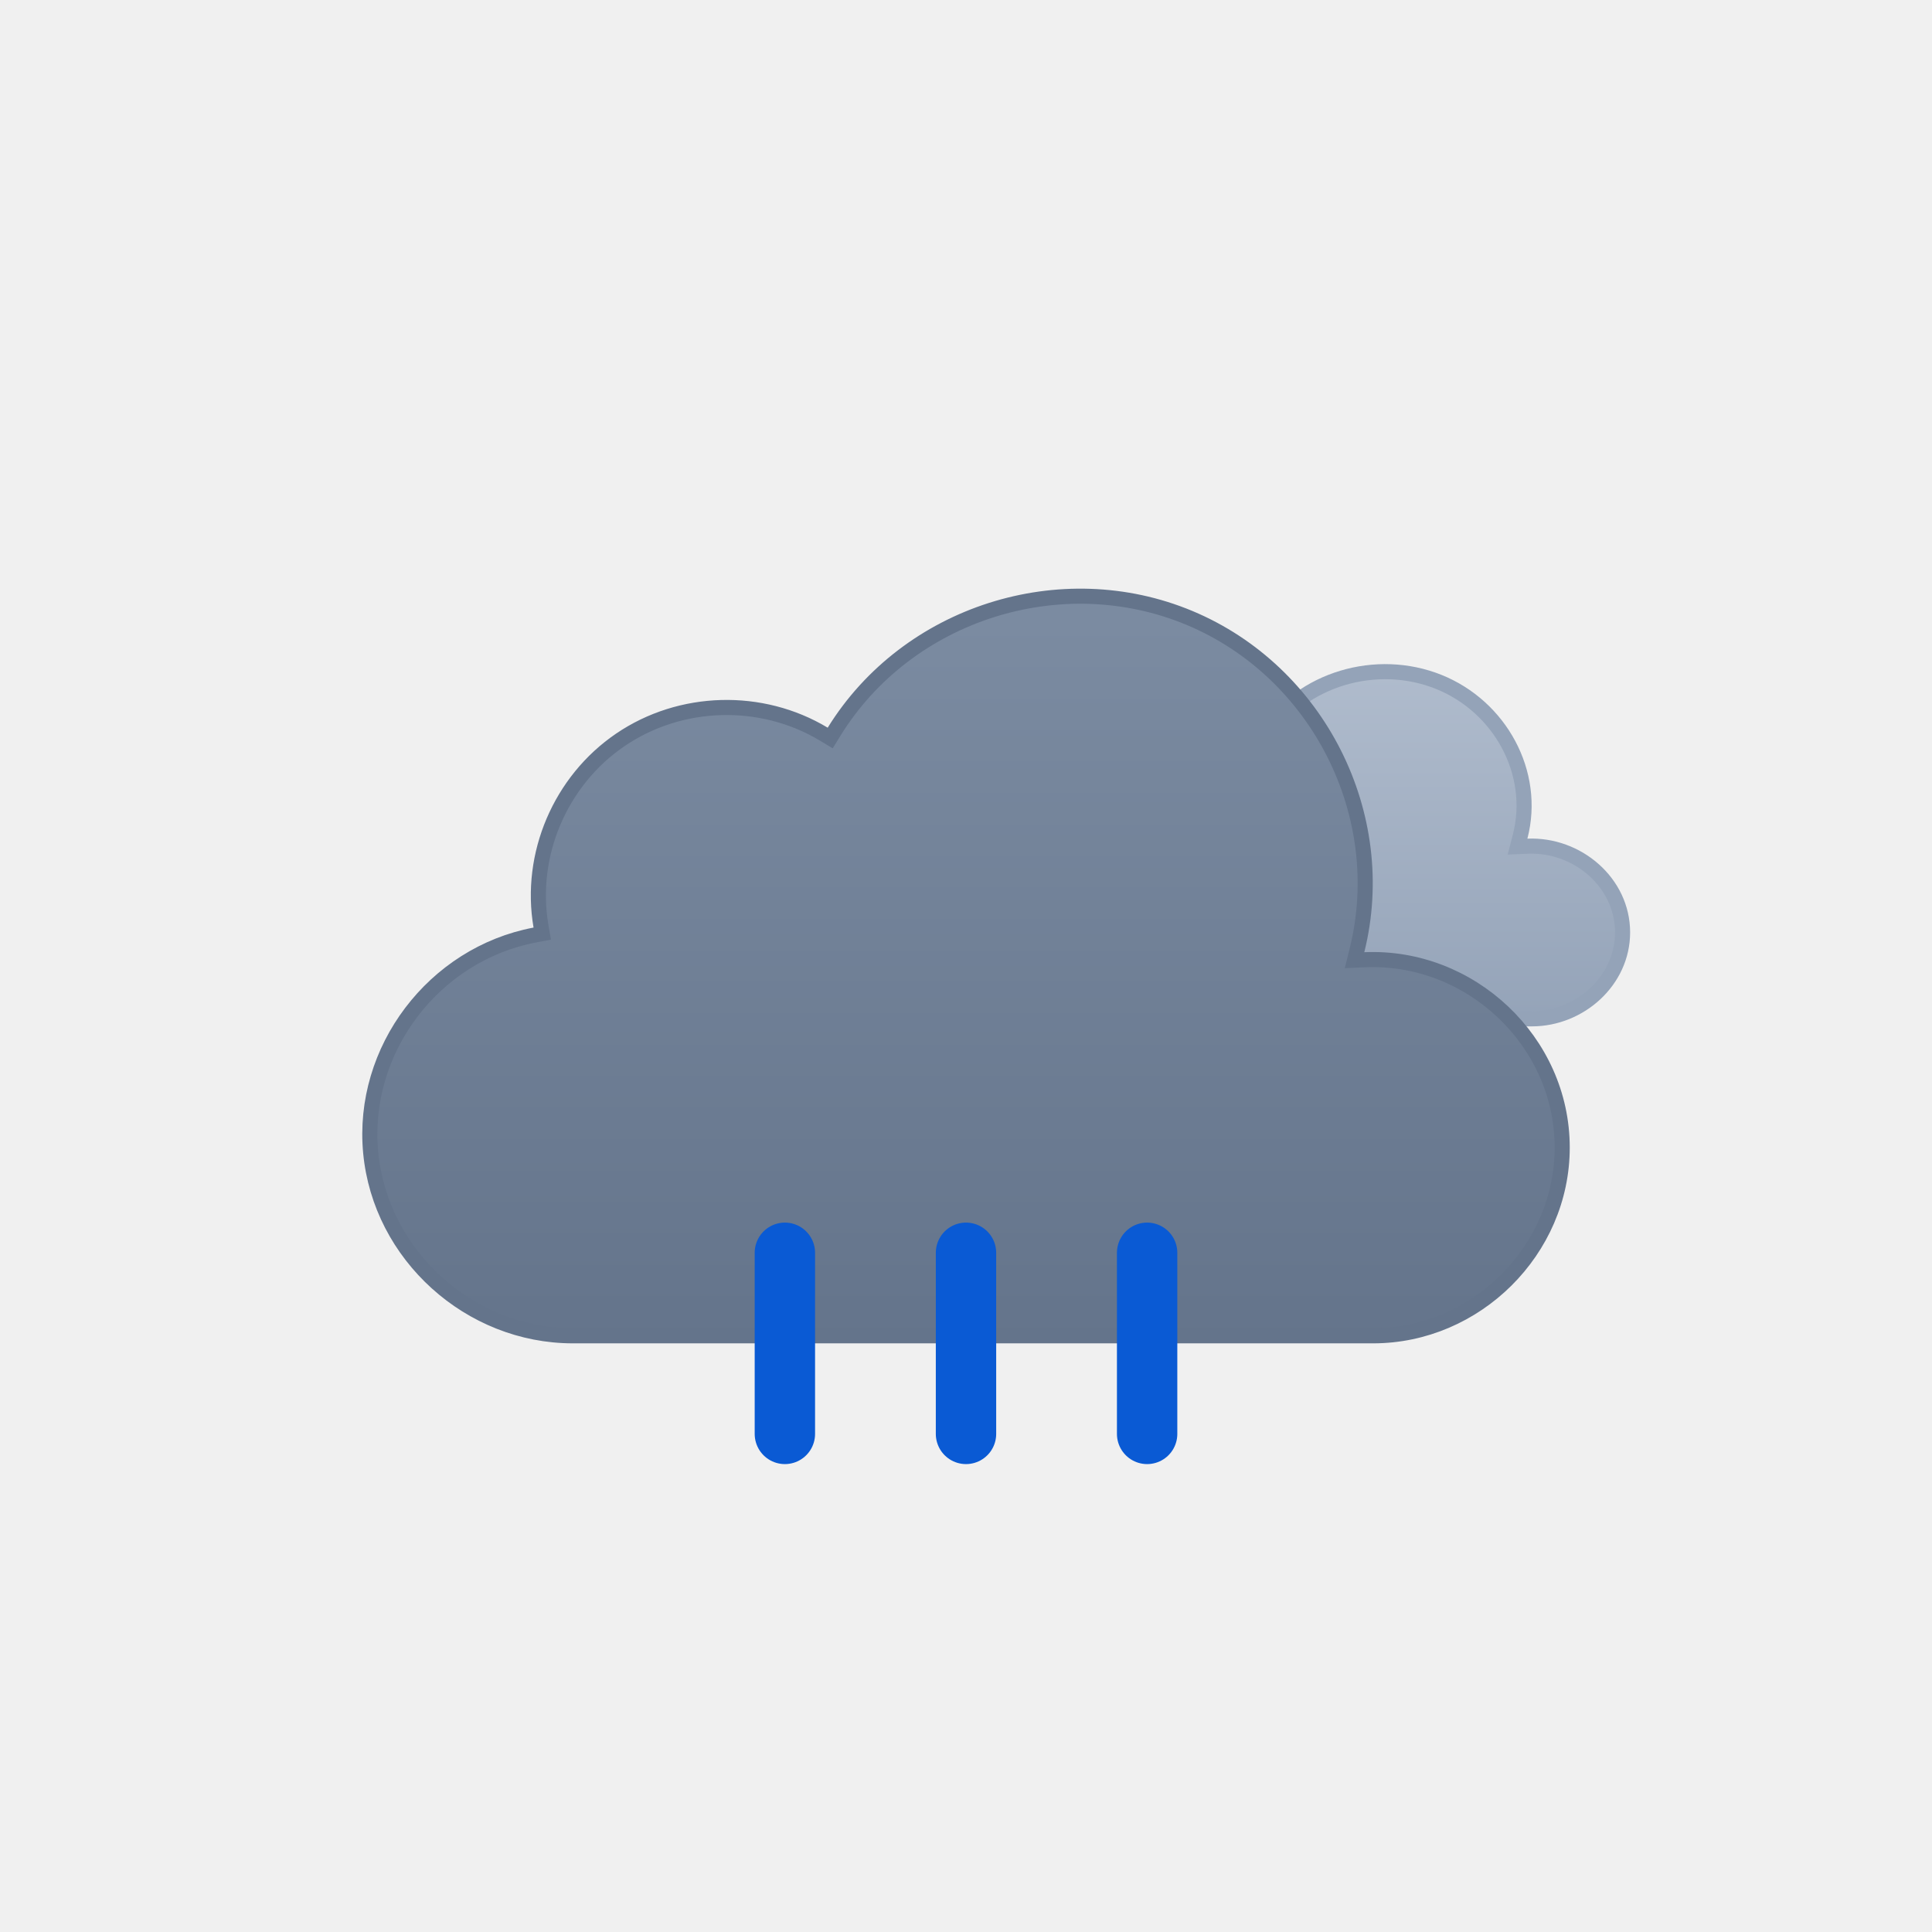
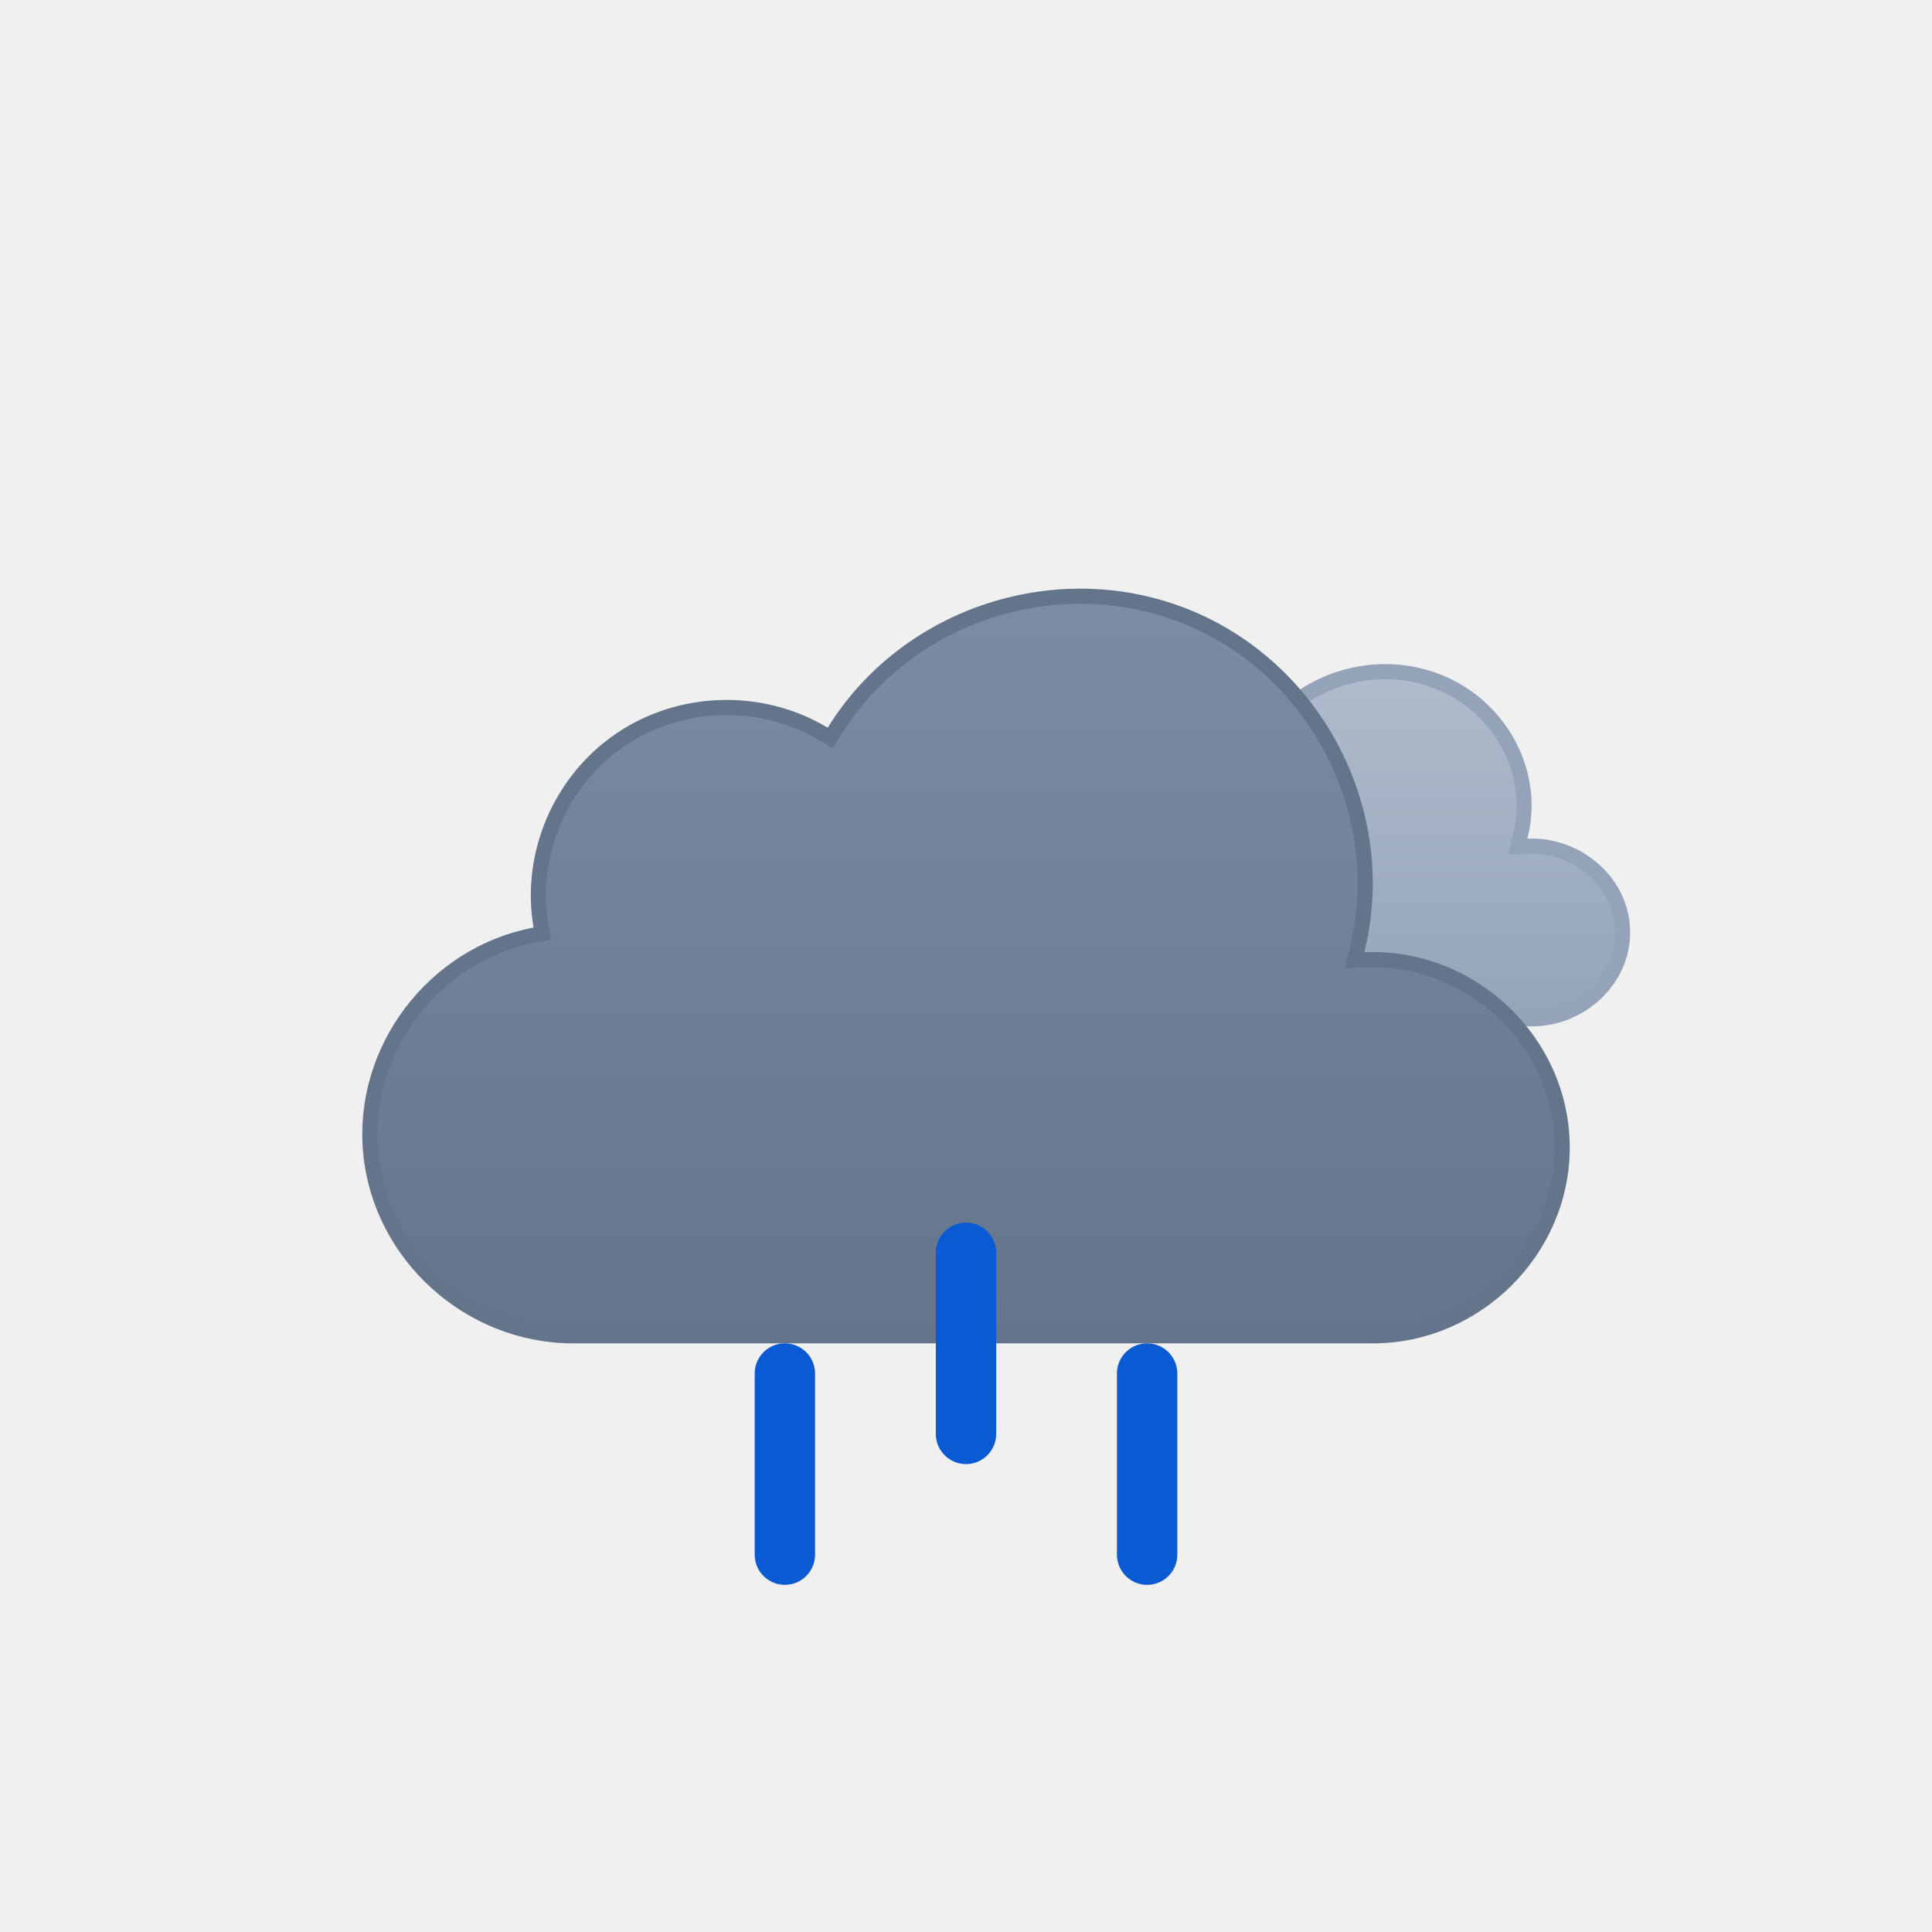
- <svg xmlns="http://www.w3.org/2000/svg" viewBox="0 0 128 128" fill="none">
-   <g id="extreme-rain" clip-path="url(#clip0_1858_8382)">
-     <g id="Sky">
-       <g id="Clouds">
-         <g id="Secondary Cloud">
-           <path id="Cloud" d="M83.839 48.693C86.244 44.958 91.215 43.529 95.318 45.177C99.361 46.801 101.814 51.189 100.71 55.437L100.54 56.09L101.215 56.062C104.496 55.924 107.5 58.465 107.5 61.774C107.5 64.976 104.669 67.5 101.489 67.5H74.977C71.768 67.501 68.845 65.118 68.529 61.907C68.214 58.707 70.617 55.841 73.764 55.27L74.255 55.182L74.167 54.69C73.773 52.493 74.812 50.249 76.685 49.027C78.611 47.771 81.177 47.707 83.168 48.856L83.581 49.094L83.839 48.693Z" fill="url(#paint0_linear_1858_8382)" stroke="#94A3B8" stroke-miterlimit="10" />
+ <svg xmlns="http://www.w3.org/2000/svg" fill="none" viewBox="0 0 128 128">
+   <g id="extreme-rain__extreme-rain" clip-path="url(#extreme-rain__clip0_1858_8382)">
+     <g id="extreme-rain__Sky">
+       <g id="extreme-rain__Clouds">
+         <g id="extreme-rain__Secondary Cloud">
+           <path id="extreme-rain__Cloud" fill="url(#extreme-rain__paint0_linear_1858_8382)" stroke="#94a3b8" stroke-miterlimit="10" d="M83.84 48.693c2.404-3.735 7.375-5.164 11.478-3.516 4.043 1.624 6.496 6.012 5.392 10.26l-.17.653.675-.029c3.281-.137 6.285 2.404 6.285 5.713 0 3.202-2.831 5.726-6.011 5.726H74.977c-3.21 0-6.132-2.382-6.448-5.593-.315-3.2 2.088-6.066 5.235-6.636l.491-.09-.088-.49c-.394-2.198.645-4.442 2.518-5.664 1.925-1.256 4.492-1.32 6.483-.17l.413.237z" />
        </g>
-         <g id="Cloud_2">
-           <path id="Cloud_3" d="M55.262 48.475C60.123 40.611 70.297 37.38 78.815 40.943C87.321 44.502 92.138 54.003 89.903 62.965L89.742 63.614L90.411 63.585C97.42 63.279 103.5 68.992 103.5 76.028C103.5 82.84 97.772 88.5 90.977 88.5H37.954C31.128 88.502 25.203 83.171 24.559 76.36C23.916 69.552 28.737 63.212 35.443 61.945L35.926 61.853L35.842 61.369C35.026 56.624 37.126 51.717 41.105 49.013C45.095 46.301 50.446 46.154 54.58 48.64L55.003 48.895L55.262 48.475Z" fill="url(#paint1_linear_1858_8382)" stroke="#64748B" stroke-miterlimit="10" />
+         <g id="extreme-rain__Cloud_2">
+           <path id="extreme-rain__Cloud_3" fill="url(#extreme-rain__paint1_linear_1858_8382)" stroke="#64748b" stroke-miterlimit="10" d="M55.262 48.475c4.86-7.864 15.035-11.095 23.553-7.532 8.506 3.56 13.323 13.06 11.088 22.022l-.161.65.669-.03c7.01-.306 13.089 5.407 13.089 12.443 0 6.811-5.728 12.472-12.523 12.472H37.954c-6.826.002-12.751-5.33-13.395-12.14-.643-6.808 4.178-13.148 10.884-14.415l.483-.092-.084-.484c-.816-4.745 1.284-9.652 5.263-12.356 3.99-2.712 9.34-2.86 13.475-.373l.423.255z" />
        </g>
      </g>
    </g>
-     <g id="Precipitation">
-       <g id="Raindrops">
-         <path id="Raindrop 1" d="M52 83V95" stroke="#0A5AD4" stroke-width="4" stroke-linecap="round" />
-         <path id="Raindrop 2" d="M64 83V95" stroke="#0A5AD4" stroke-width="4" stroke-linecap="round" />
-         <path id="Raindrop 3" d="M76 83V95" stroke="#0A5AD4" stroke-width="4" stroke-linecap="round" />
+     <g id="extreme-rain__Precipitation">
+       <g id="extreme-rain__Raindrops">
+         <path id="extreme-rain__Raindrop 1" stroke="#0a5ad4" stroke-linecap="round" stroke-width="4" d="M52 83v12" transform="translate(0 8)" />
+         <path id="extreme-rain__Raindrop 2" stroke="#0a5ad4" stroke-linecap="round" stroke-width="4" d="M64 83v12" />
+         <path id="extreme-rain__Raindrop 3" stroke="#0a5ad4" stroke-linecap="round" stroke-width="4" d="M76 83v12" transform="translate(0 8)" />
      </g>
    </g>
  </g>
  <defs>
-     <linearGradient id="paint0_linear_1858_8382" x1="88" y1="44" x2="88" y2="68" gradientUnits="userSpaceOnUse">
-       <stop stop-color="#B0BCCD" />
-       <stop offset="1" stop-color="#94A3B8" />
+     <linearGradient id="extreme-rain__paint0_linear_1858_8382" x1="88" x2="88" y1="44" y2="68" gradientUnits="userSpaceOnUse">
+       <stop stop-color="#b0bccd" />
+       <stop offset="1" stop-color="#94a3b8" />
    </linearGradient>
-     <linearGradient id="paint1_linear_1858_8382" x1="64.001" y1="39" x2="64.001" y2="89" gradientUnits="userSpaceOnUse">
-       <stop stop-color="#7C8CA2" />
-       <stop offset="1" stop-color="#64748B" />
+     <linearGradient id="extreme-rain__paint1_linear_1858_8382" x1="64.001" x2="64.001" y1="39" y2="89" gradientUnits="userSpaceOnUse">
+       <stop stop-color="#7c8ca2" />
+       <stop offset="1" stop-color="#64748b" />
    </linearGradient>
-     <clipPath id="clip0_1858_8382">
-       <rect width="128" height="128" fill="white" />
+     <clipPath id="extreme-rain__clip0_1858_8382">
+       <rect width="128" height="128" fill="#fff" />
    </clipPath>
  </defs>
</svg>
